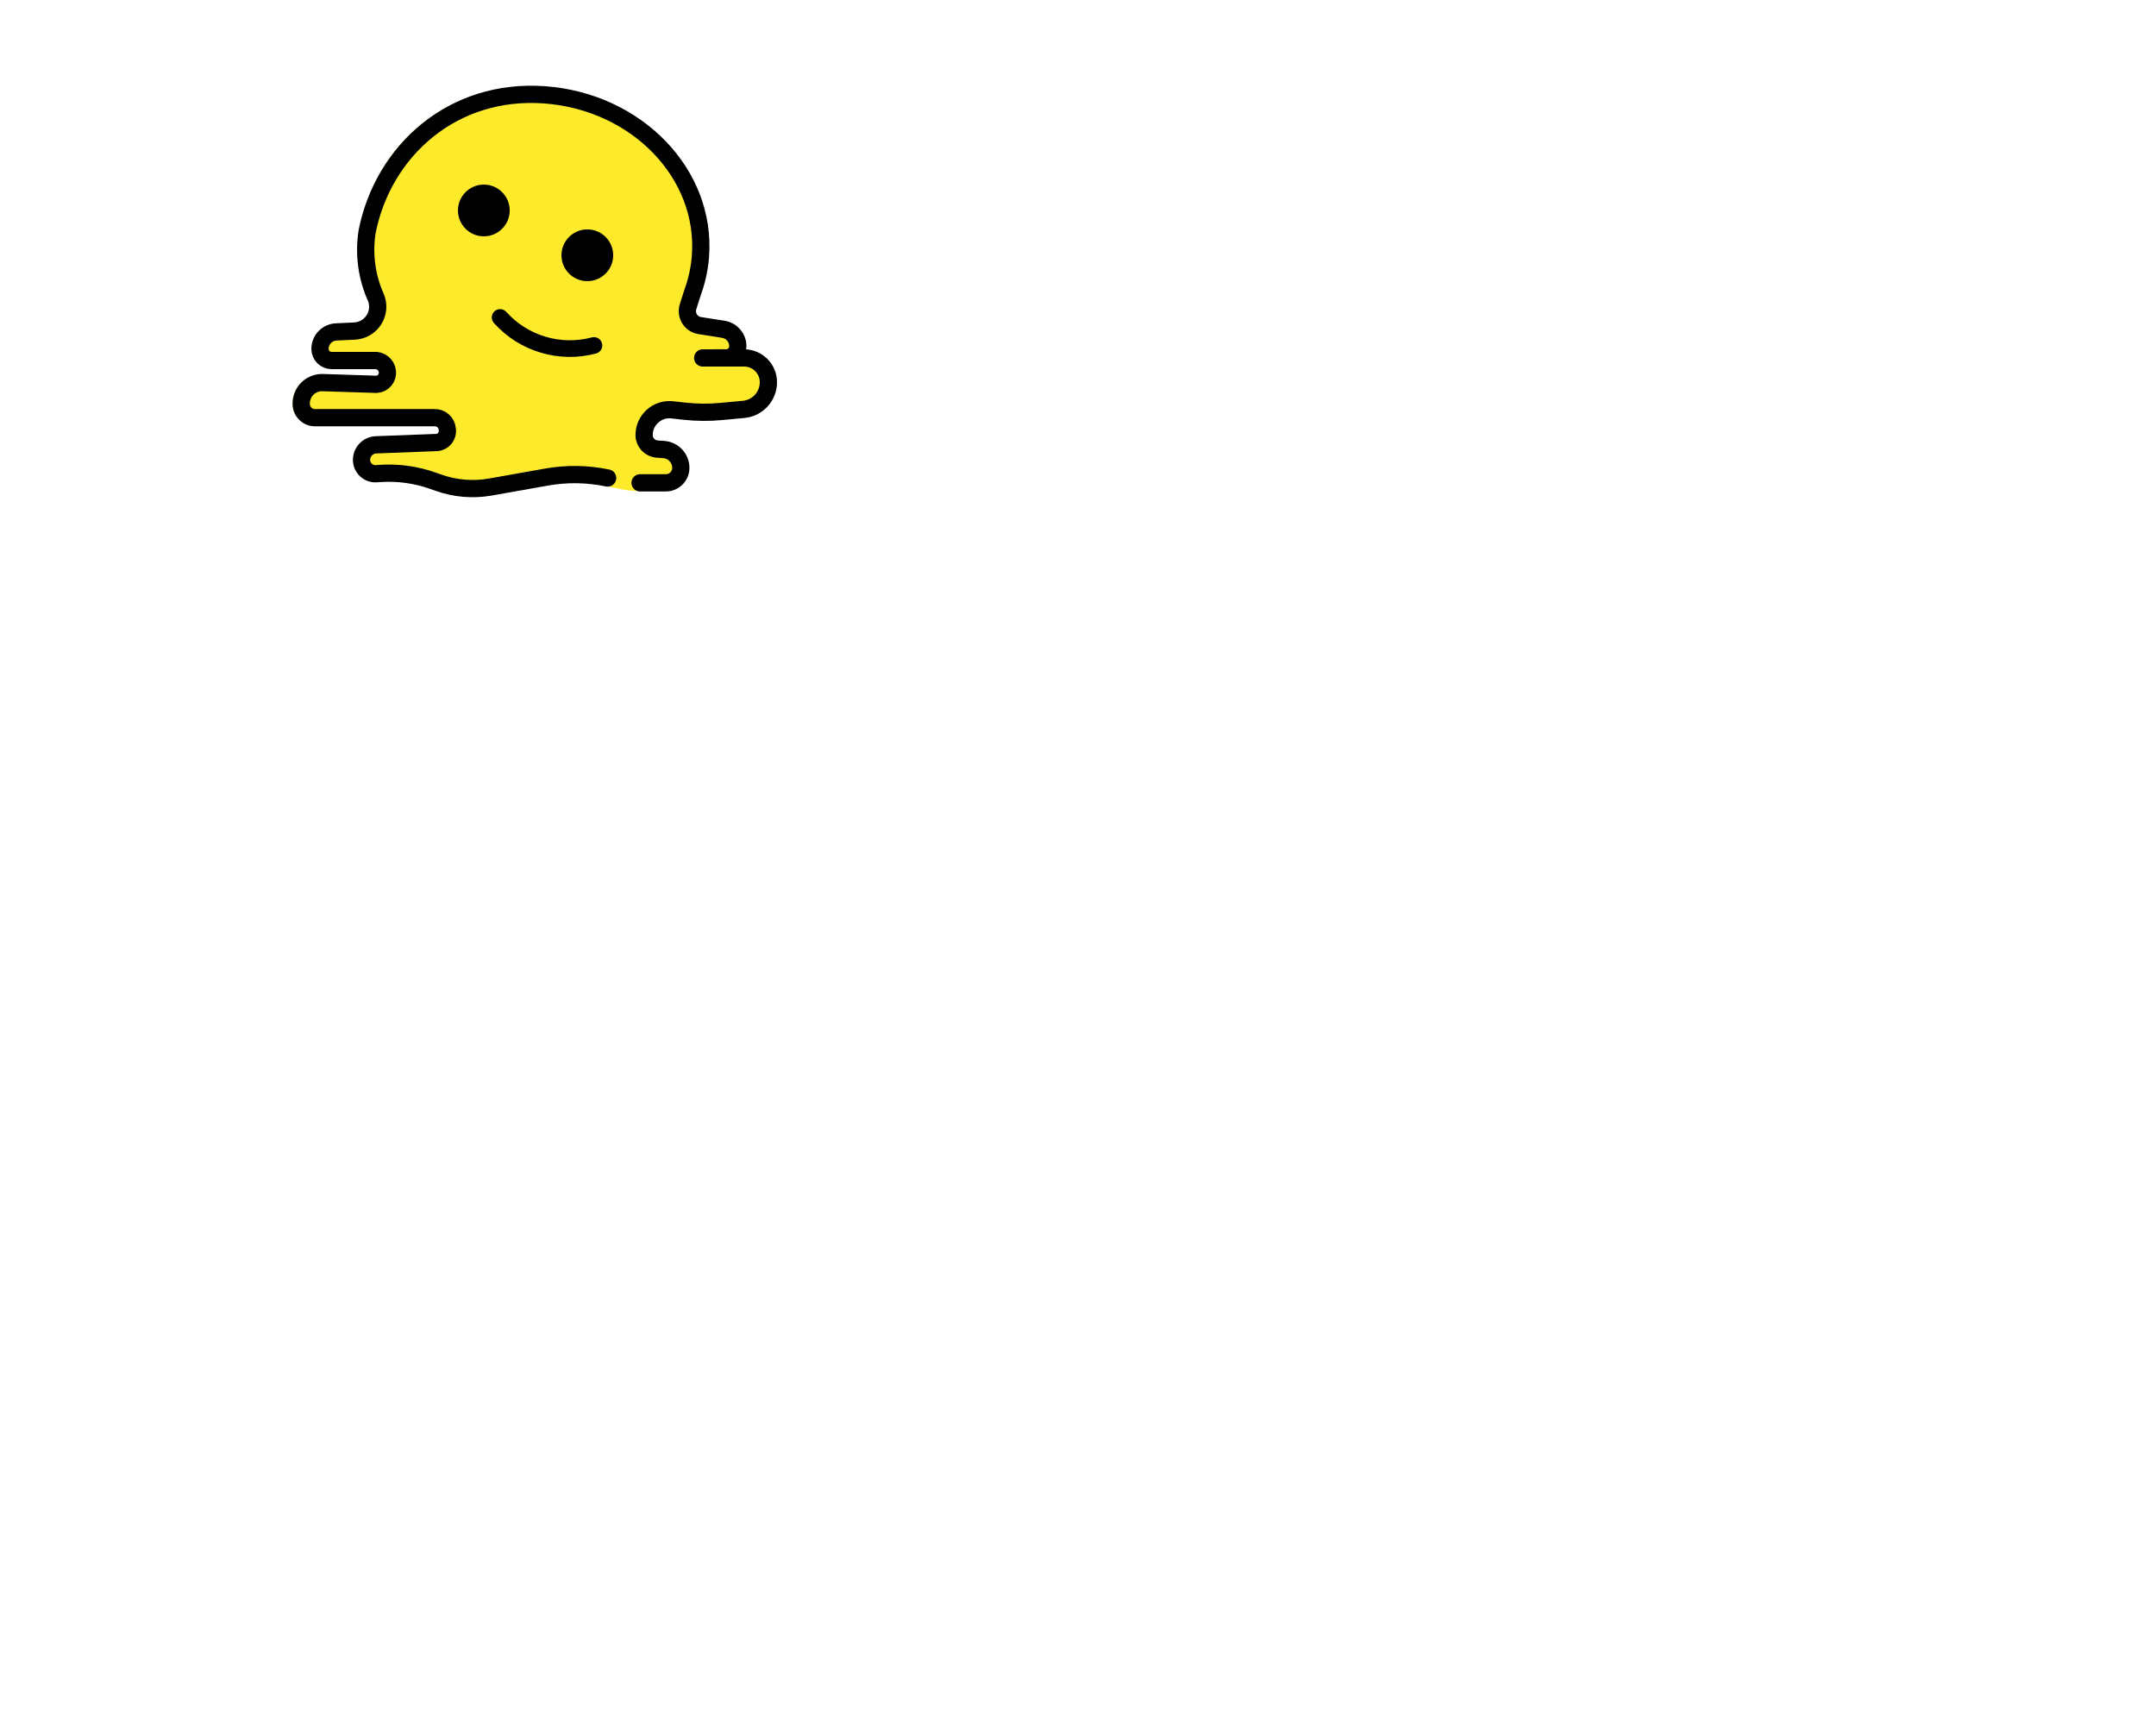
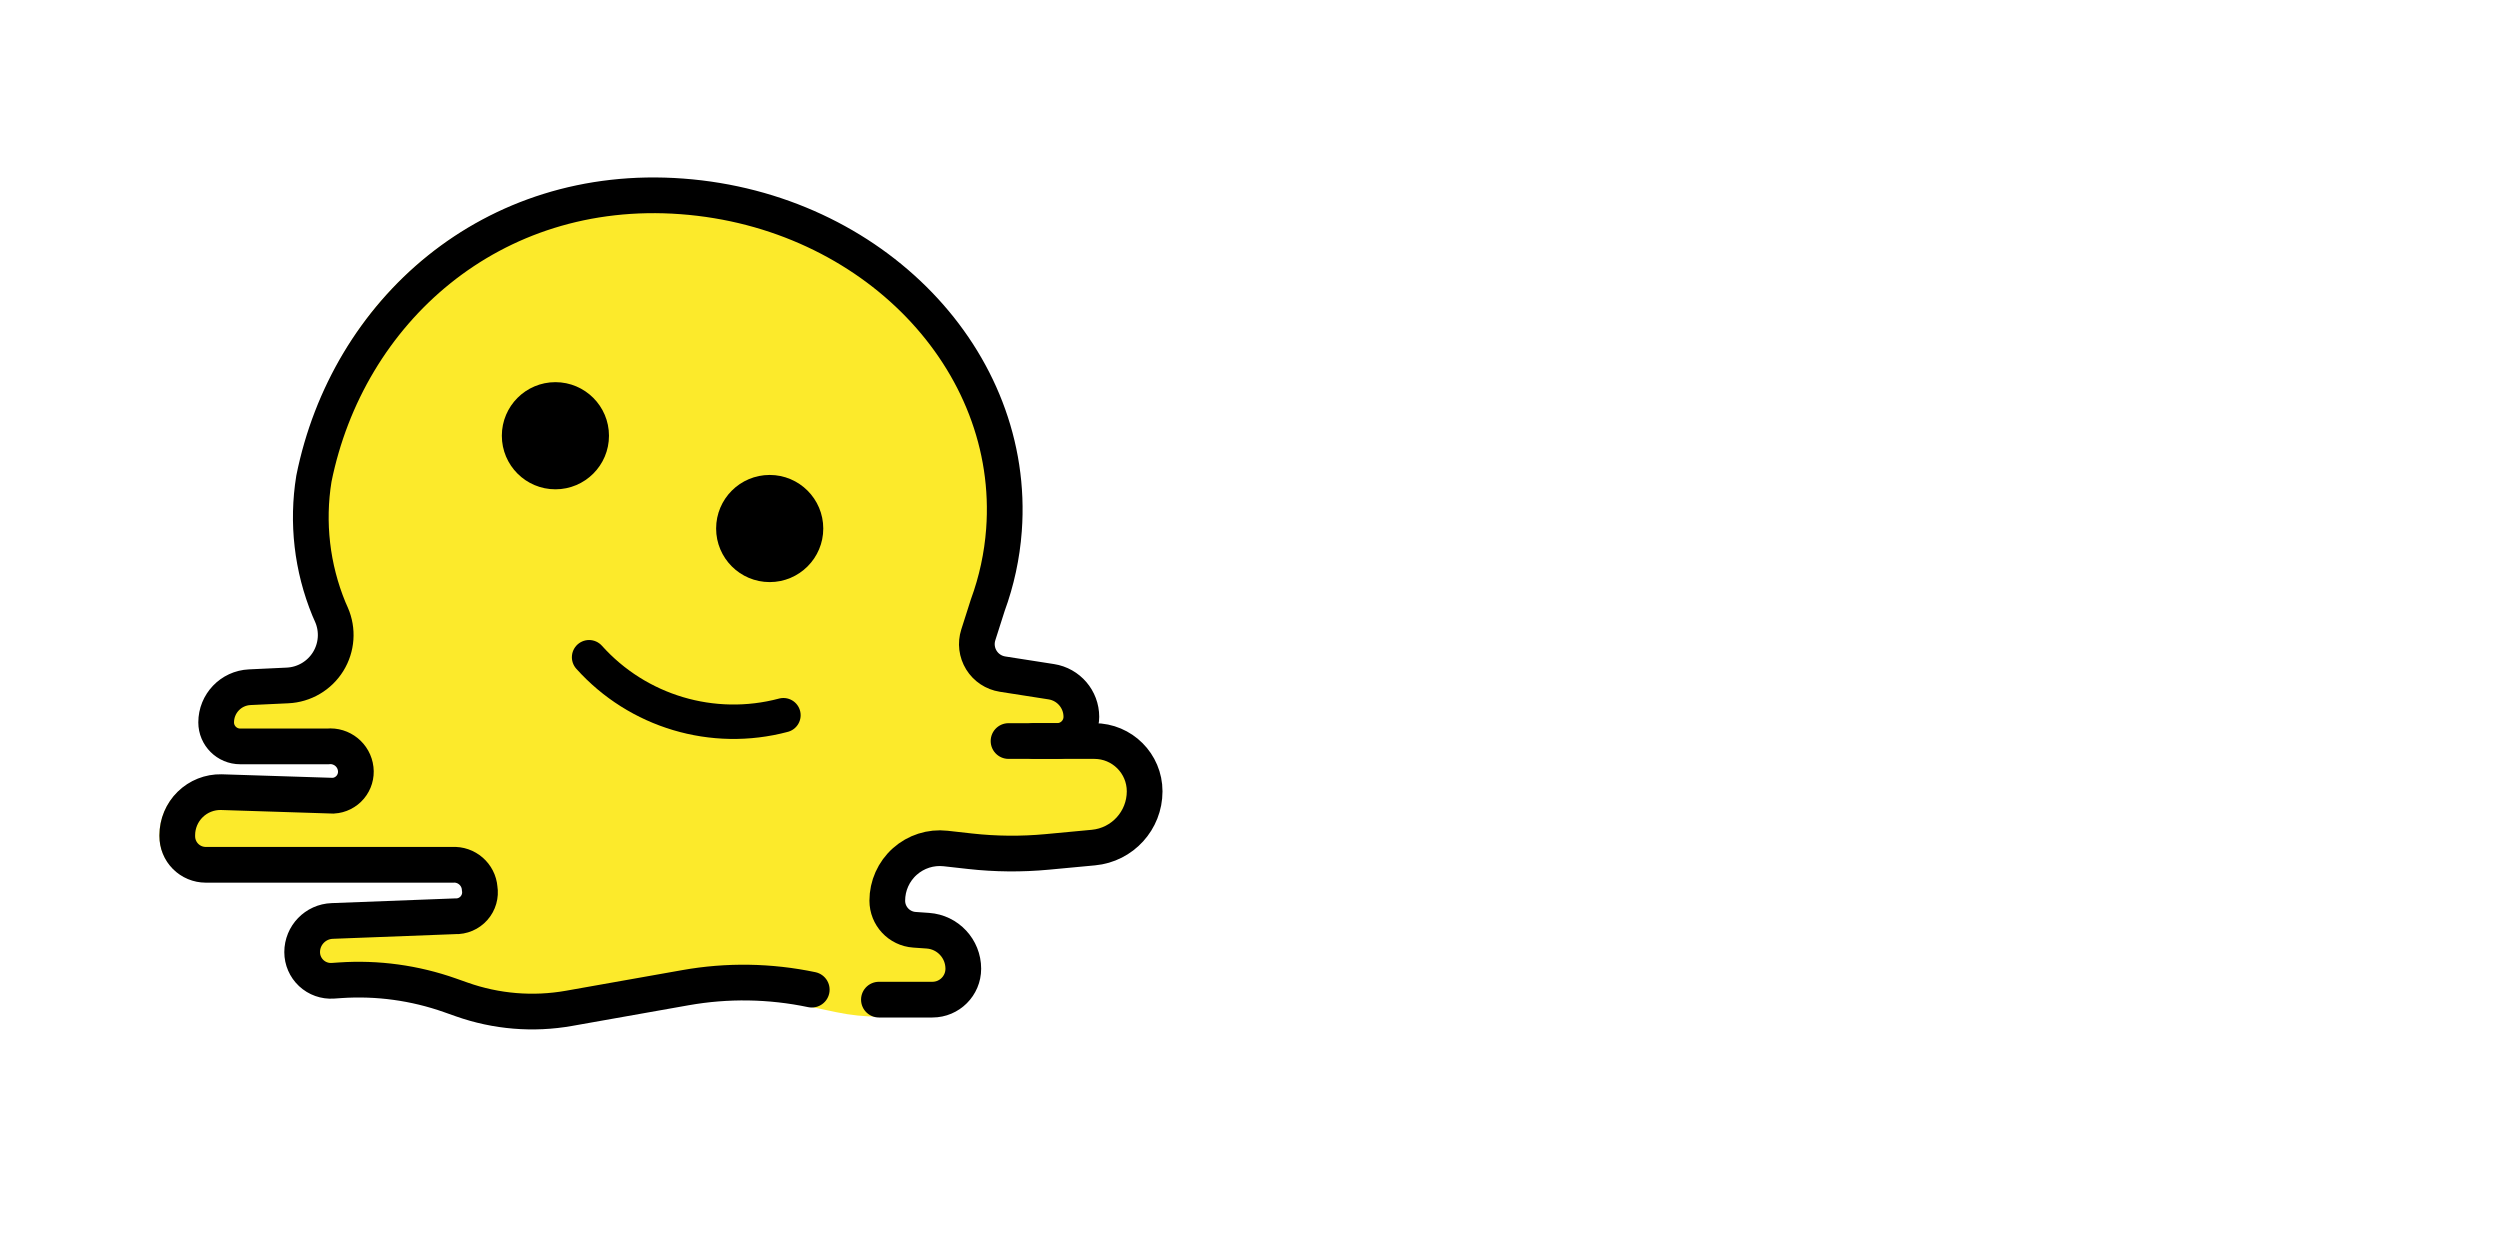
- <svg xmlns="http://www.w3.org/2000/svg" id="emoji" viewBox="0 0 200 200" width="500" height="400">
+ <svg xmlns="http://www.w3.org/2000/svg" id="emoji" viewBox="0 0 140 70">
  <rect id="my-rect" fill="#e5f9ff" x="0" y="0" rx="20" ry="20" />
  <g id="color">
    <path fill="#fcea2b" d="M29.807,57.598a12.777,12.777,0,0,1-4.263-.731l-.66-.233a14.323,14.323,0,0,0-5.774-.79l-.407.027a2.56,2.56,0,0,1-2.731-2.553A2.687,2.687,0,0,1,18.573,50.624l6.876-.263c.271-.001.337-.074.359-.098a.596.596,0,0,0,.108-.425.509.509,0,0,0-.573-.459H11.478a2.555,2.555,0,0,1-2.547-2.557,3.367,3.367,0,0,1,1.01-2.452,3.446,3.446,0,0,1,2.423-.961l6.322.199a.212.212,0,0,0,.158-.087.516.516,0,0,0,.131-.358l-.006-.103c0-.155-.309-.314-.612-.314H13.45a2.298,2.298,0,0,1-2.295-2.296,2.918,2.918,0,0,1,2.786-2.918l2.119-.099a1.877,1.877,0,0,0,1.632-2.629l-.143-.329a14.377,14.377,0,0,1-.901-7.858C18.77,16.073,27.665,9.248,38.256,10.05c11.177.833,19.661,9.675,18.913,19.708a16.521,16.521,0,0,1-.965,4.466l-.515,1.62a.749.749,0,0,0,.598.968l2.733.427a2.924,2.924,0,0,1,2.485,2.903,2.284,2.284,0,0,1-.037.411,3.772,3.772,0,0,1,3.582,3.763A4.096,4.096,0,0,1,61.322,48.41l-2.593.243a22.136,22.136,0,0,1-4.514-.04l-1.367-.152a1.991,1.991,0,0,0-2.211,1.978.685.685,0,0,0,.635.682l.757.054a3.092,3.092,0,0,1,2.866,3.074,2.685,2.685,0,0,1-2.683,2.683H49.218a11.543,11.543,0,0,1-2.373-.247l-1.583-.333a17.592,17.592,0,0,0-6.711-.105l-6.517,1.157A12.74,12.74,0,0,1,29.807,57.598Z" />
  </g>
  <g id="line">
    <path fill="none" stroke="#000" stroke-linecap="round" stroke-miterlimit="10" stroke-width="2" d="M49.219,55.98h2.994a1.732,1.732,0,0,0,1.732-1.732h0a2.133,2.133,0,0,0-1.983-2.128l-.755-.053a1.633,1.633,0,0,1-1.519-1.629h0a2.94,2.94,0,0,1,3.266-2.922l1.367.153a21.143,21.143,0,0,0,4.319.038l2.593-.243A3.163,3.163,0,0,0,64.1,44.315h0a2.816,2.816,0,0,0-2.816-2.817H56.478" />
    <path fill="none" stroke="#000" stroke-linecap="round" stroke-miterlimit="10" stroke-width="2" d="M57.9,41.494h1.304a1.352,1.352,0,0,0,1.352-1.352h0a1.989,1.989,0,0,0-1.682-1.965l-2.733-.427a1.699,1.699,0,0,1-1.357-2.195l.529-1.659a15.581,15.581,0,0,0,.909-4.209c.71-9.527-7.365-17.895-18.035-18.69S19.465,17.442,17.578,26.807a13.511,13.511,0,0,0,.84,7.29l.144.328a2.828,2.828,0,0,1-2.458,3.96l-2.119.099a1.972,1.972,0,0,0-1.88,1.97h0A1.345,1.345,0,0,0,13.45,41.798h4.907A1.431,1.431,0,0,1,19.92,43.062h0a1.345,1.345,0,0,1-1.258,1.498L12.39,44.36a2.414,2.414,0,0,0-2.463,2.413v.05a1.598,1.598,0,0,0,1.596,1.606h13.82a1.435,1.435,0,0,1,1.519,1.322h0a1.342,1.342,0,0,1-1.378,1.56l-6.879.263a1.746,1.746,0,0,0-1.684,1.744h0a1.608,1.608,0,0,0,1.717,1.605l.407-.028a15.347,15.347,0,0,1,6.156.843l.66.233a11.821,11.821,0,0,0,6.008.495L38.386,55.31a18.588,18.588,0,0,1,7.072.111" />
    <path d="M34.103,24.401a3,3,0,1,1-3-3,3.001,3.001,0,0,1,3,3" />
    <path d="M46.103,29.597a3,3,0,1,1-3-3,3.001,3.001,0,0,1,3,3" />
    <path fill="none" stroke="#000" stroke-linecap="round" stroke-miterlimit="10" stroke-width="1.928" d="M32.989,36.805a10.868,10.868,0,0,0,10.883,3.247" />
  </g>
-   <text id="my-text" x="63" y="45" font-size="22" />
+   <text id="my-text" />
</svg>
